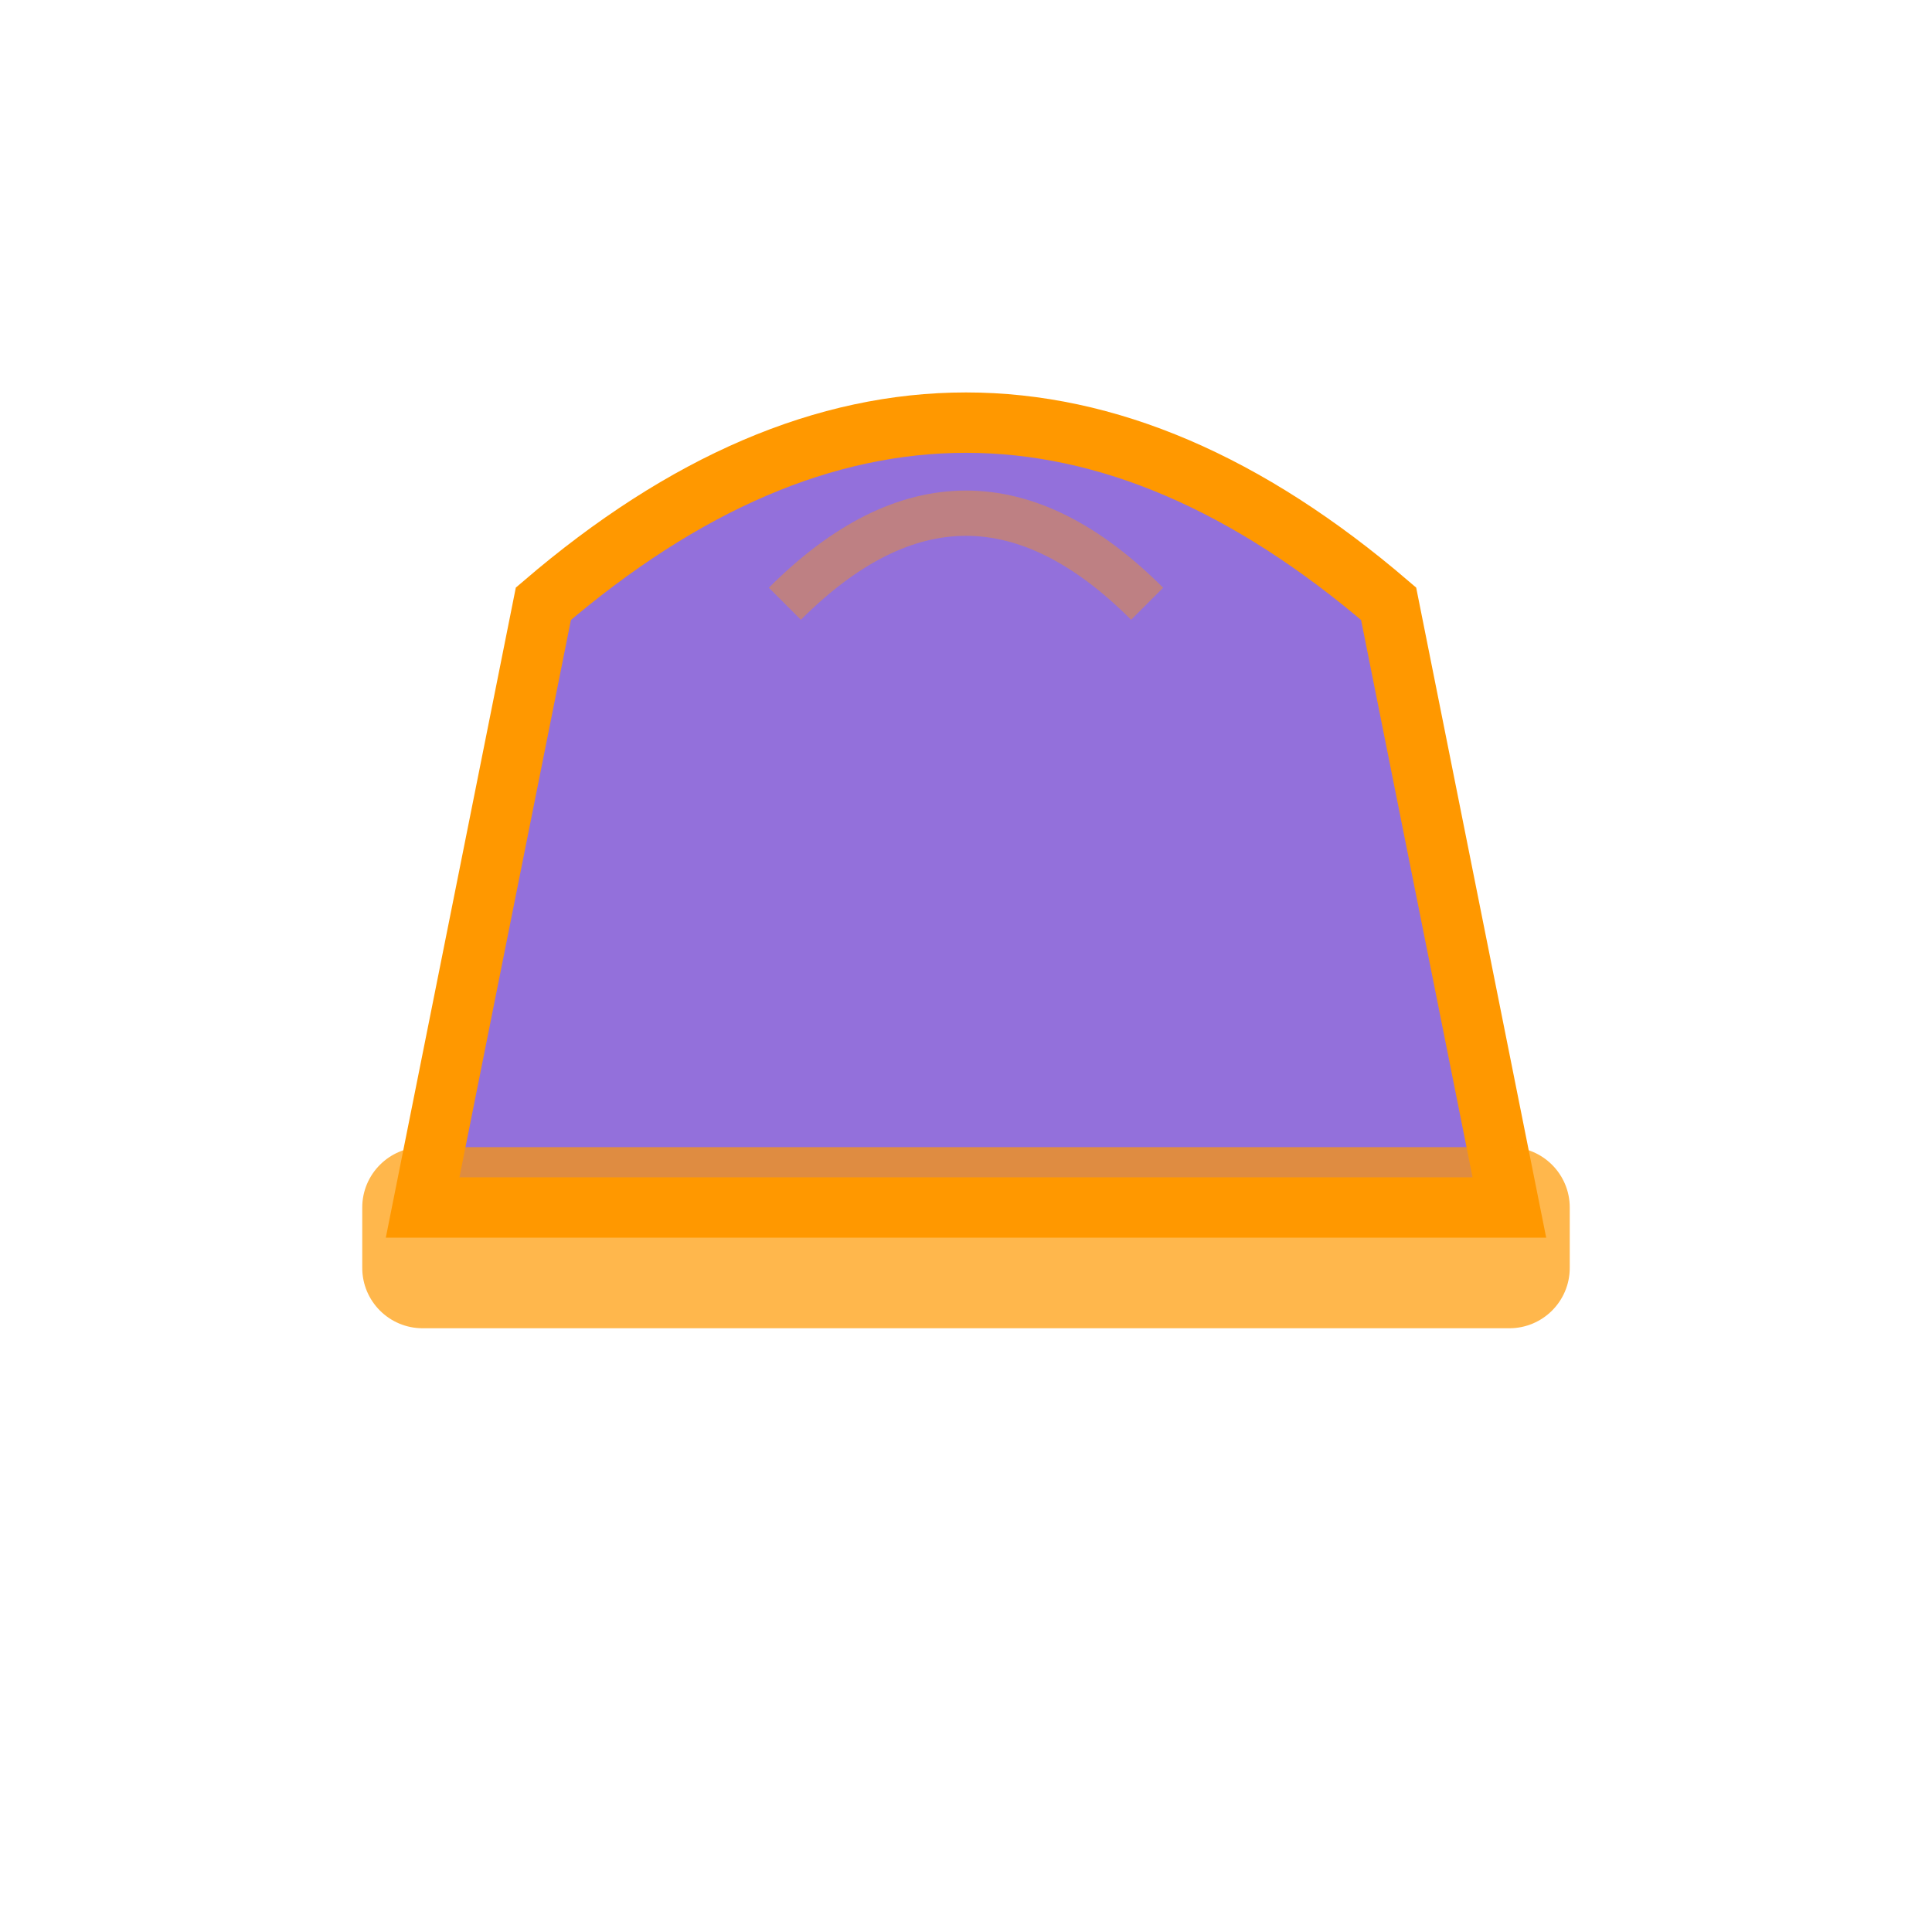
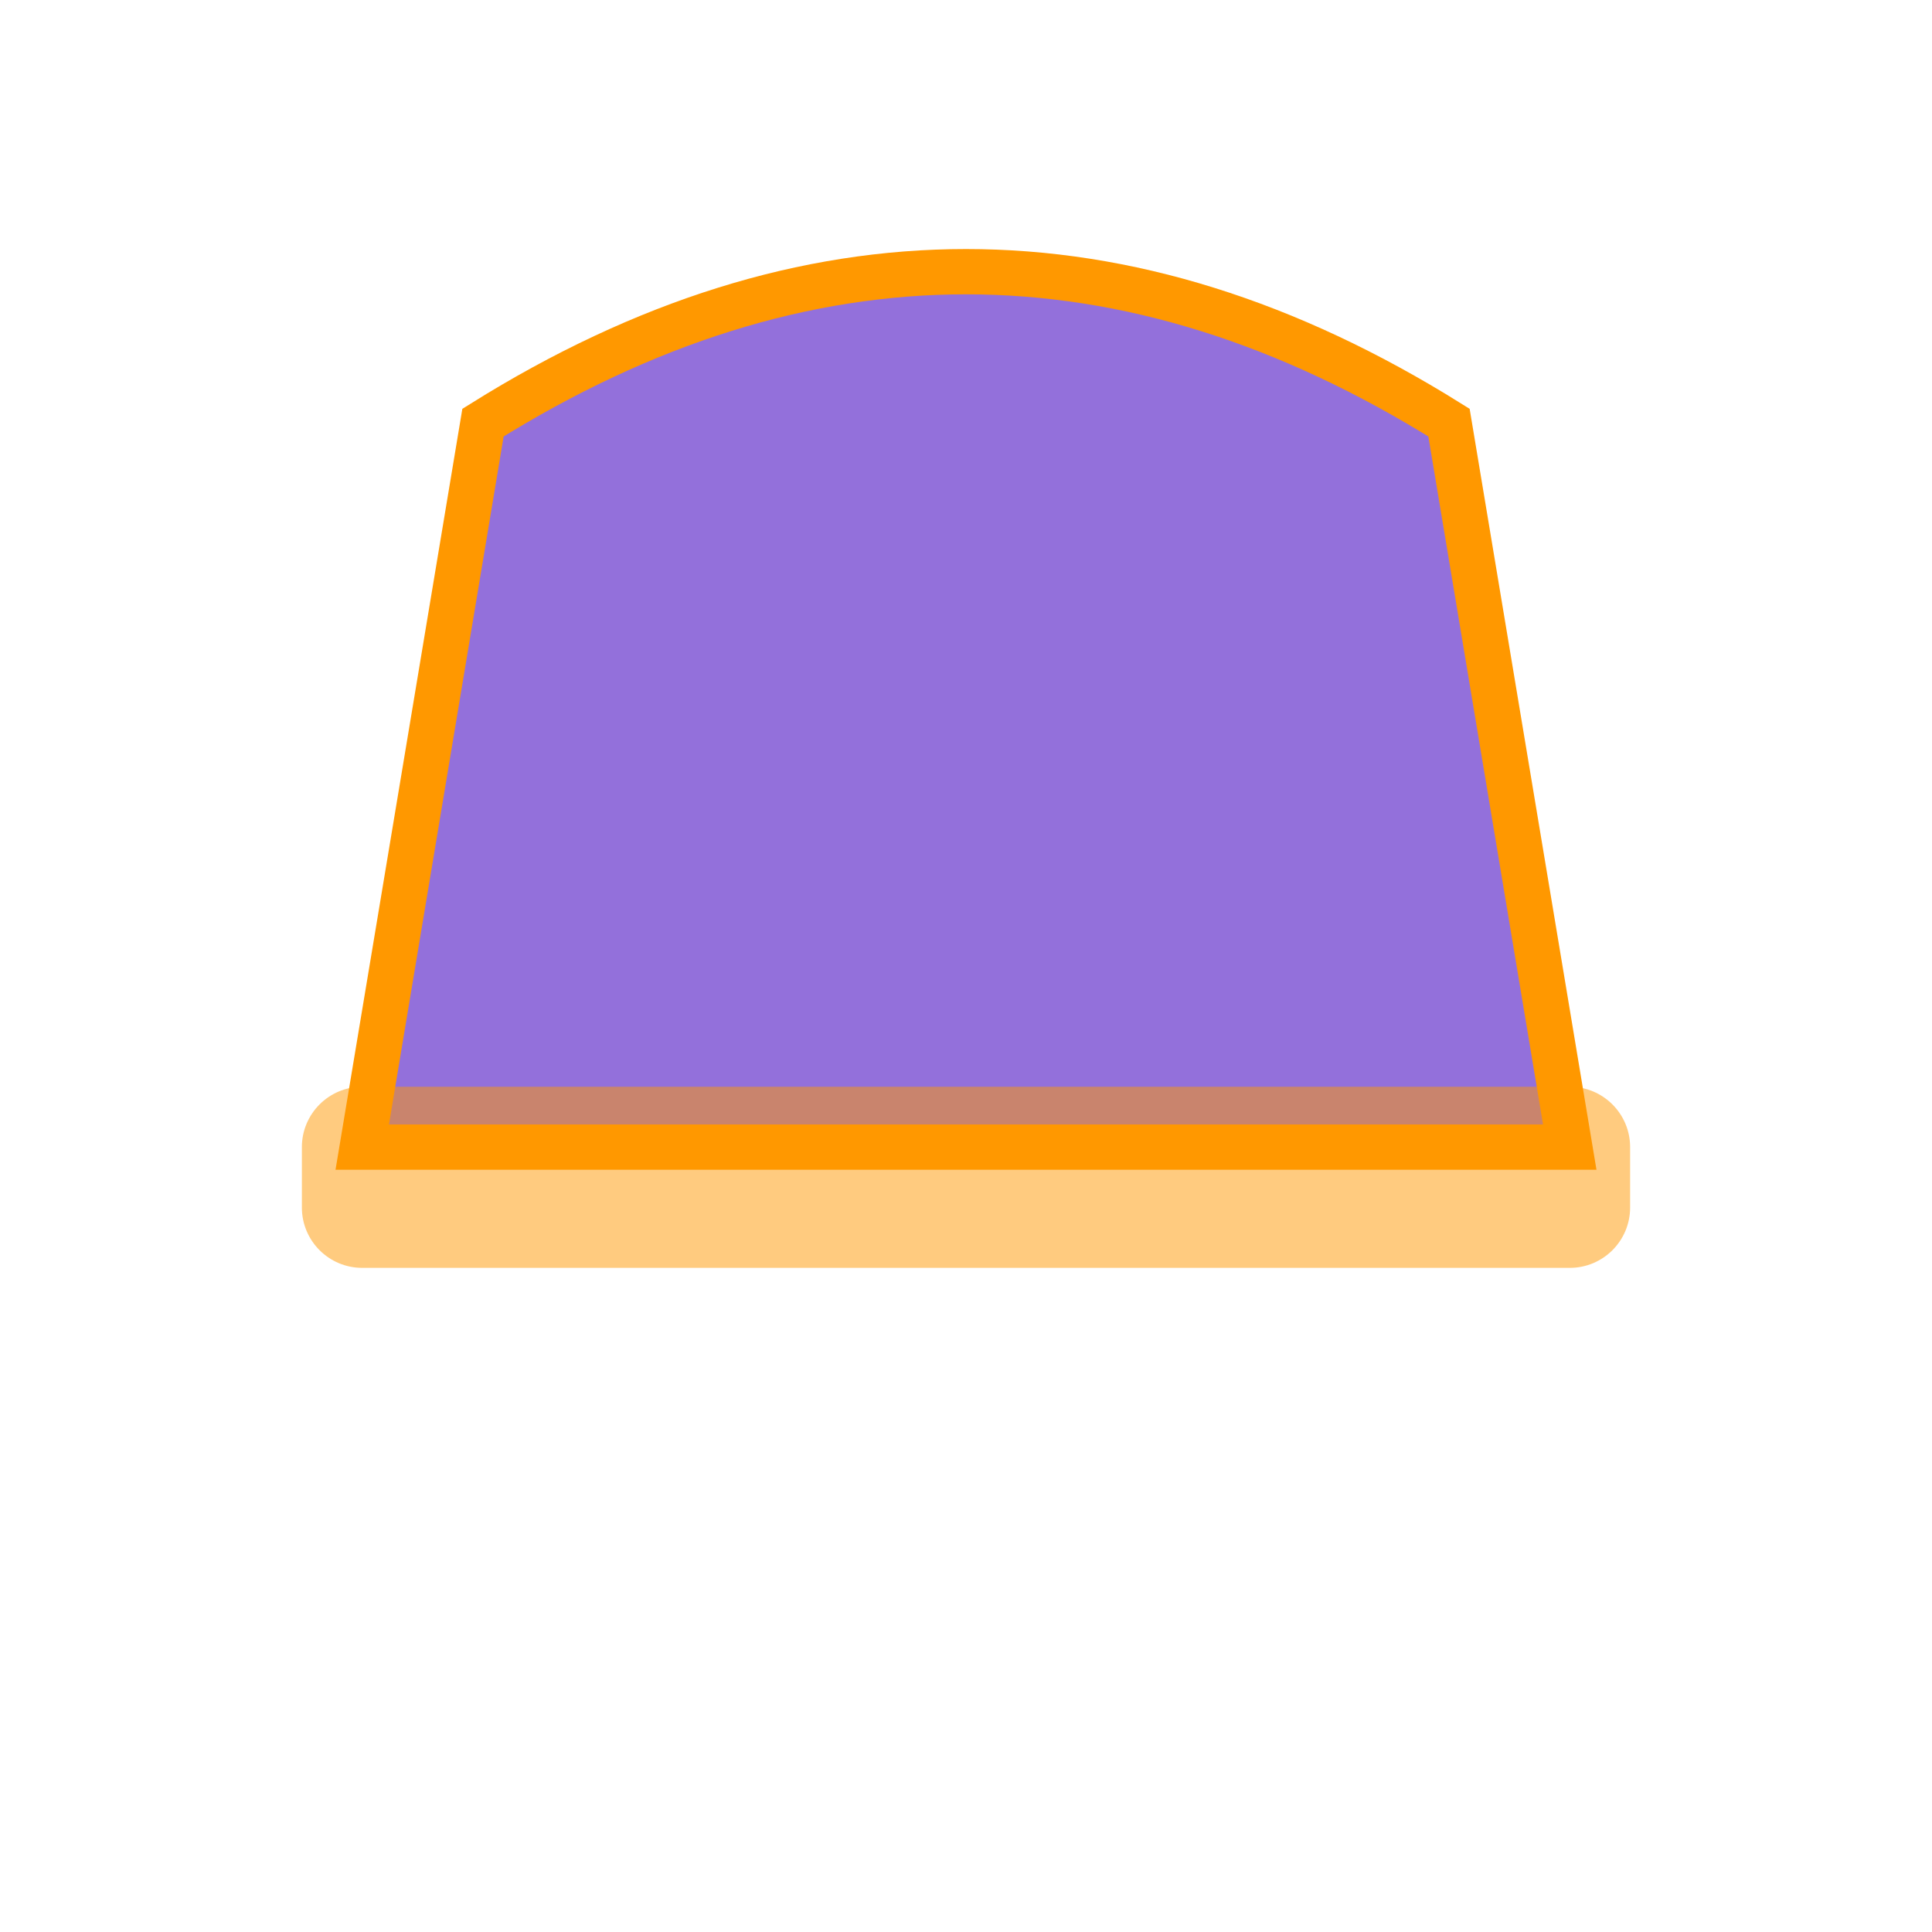
<svg xmlns="http://www.w3.org/2000/svg" viewBox="0 0 64 64">
-   <path d="M14 40 L18 20 Q32 8 46 20 L50 40 Z" fill="#9370db" stroke="#ff9800" stroke-width="2" />
-   <rect x="12" y="38" width="40" height="6" rx="2" fill="#ff9800" opacity="0.7" />
-   <path d="M26 20 Q32 14 38 20" fill="none" stroke="#ff9800" stroke-width="1.5" opacity="0.4" />
+   <path d="M12 38 L16 14 Q32 4 48 14 L52 38 Z" fill="#9370db" stroke="#ff9800" stroke-width="1.5" />
+   <rect x="10" y="36" width="44" height="6" rx="2" fill="#ff9800" opacity="0.5" />
</svg>
